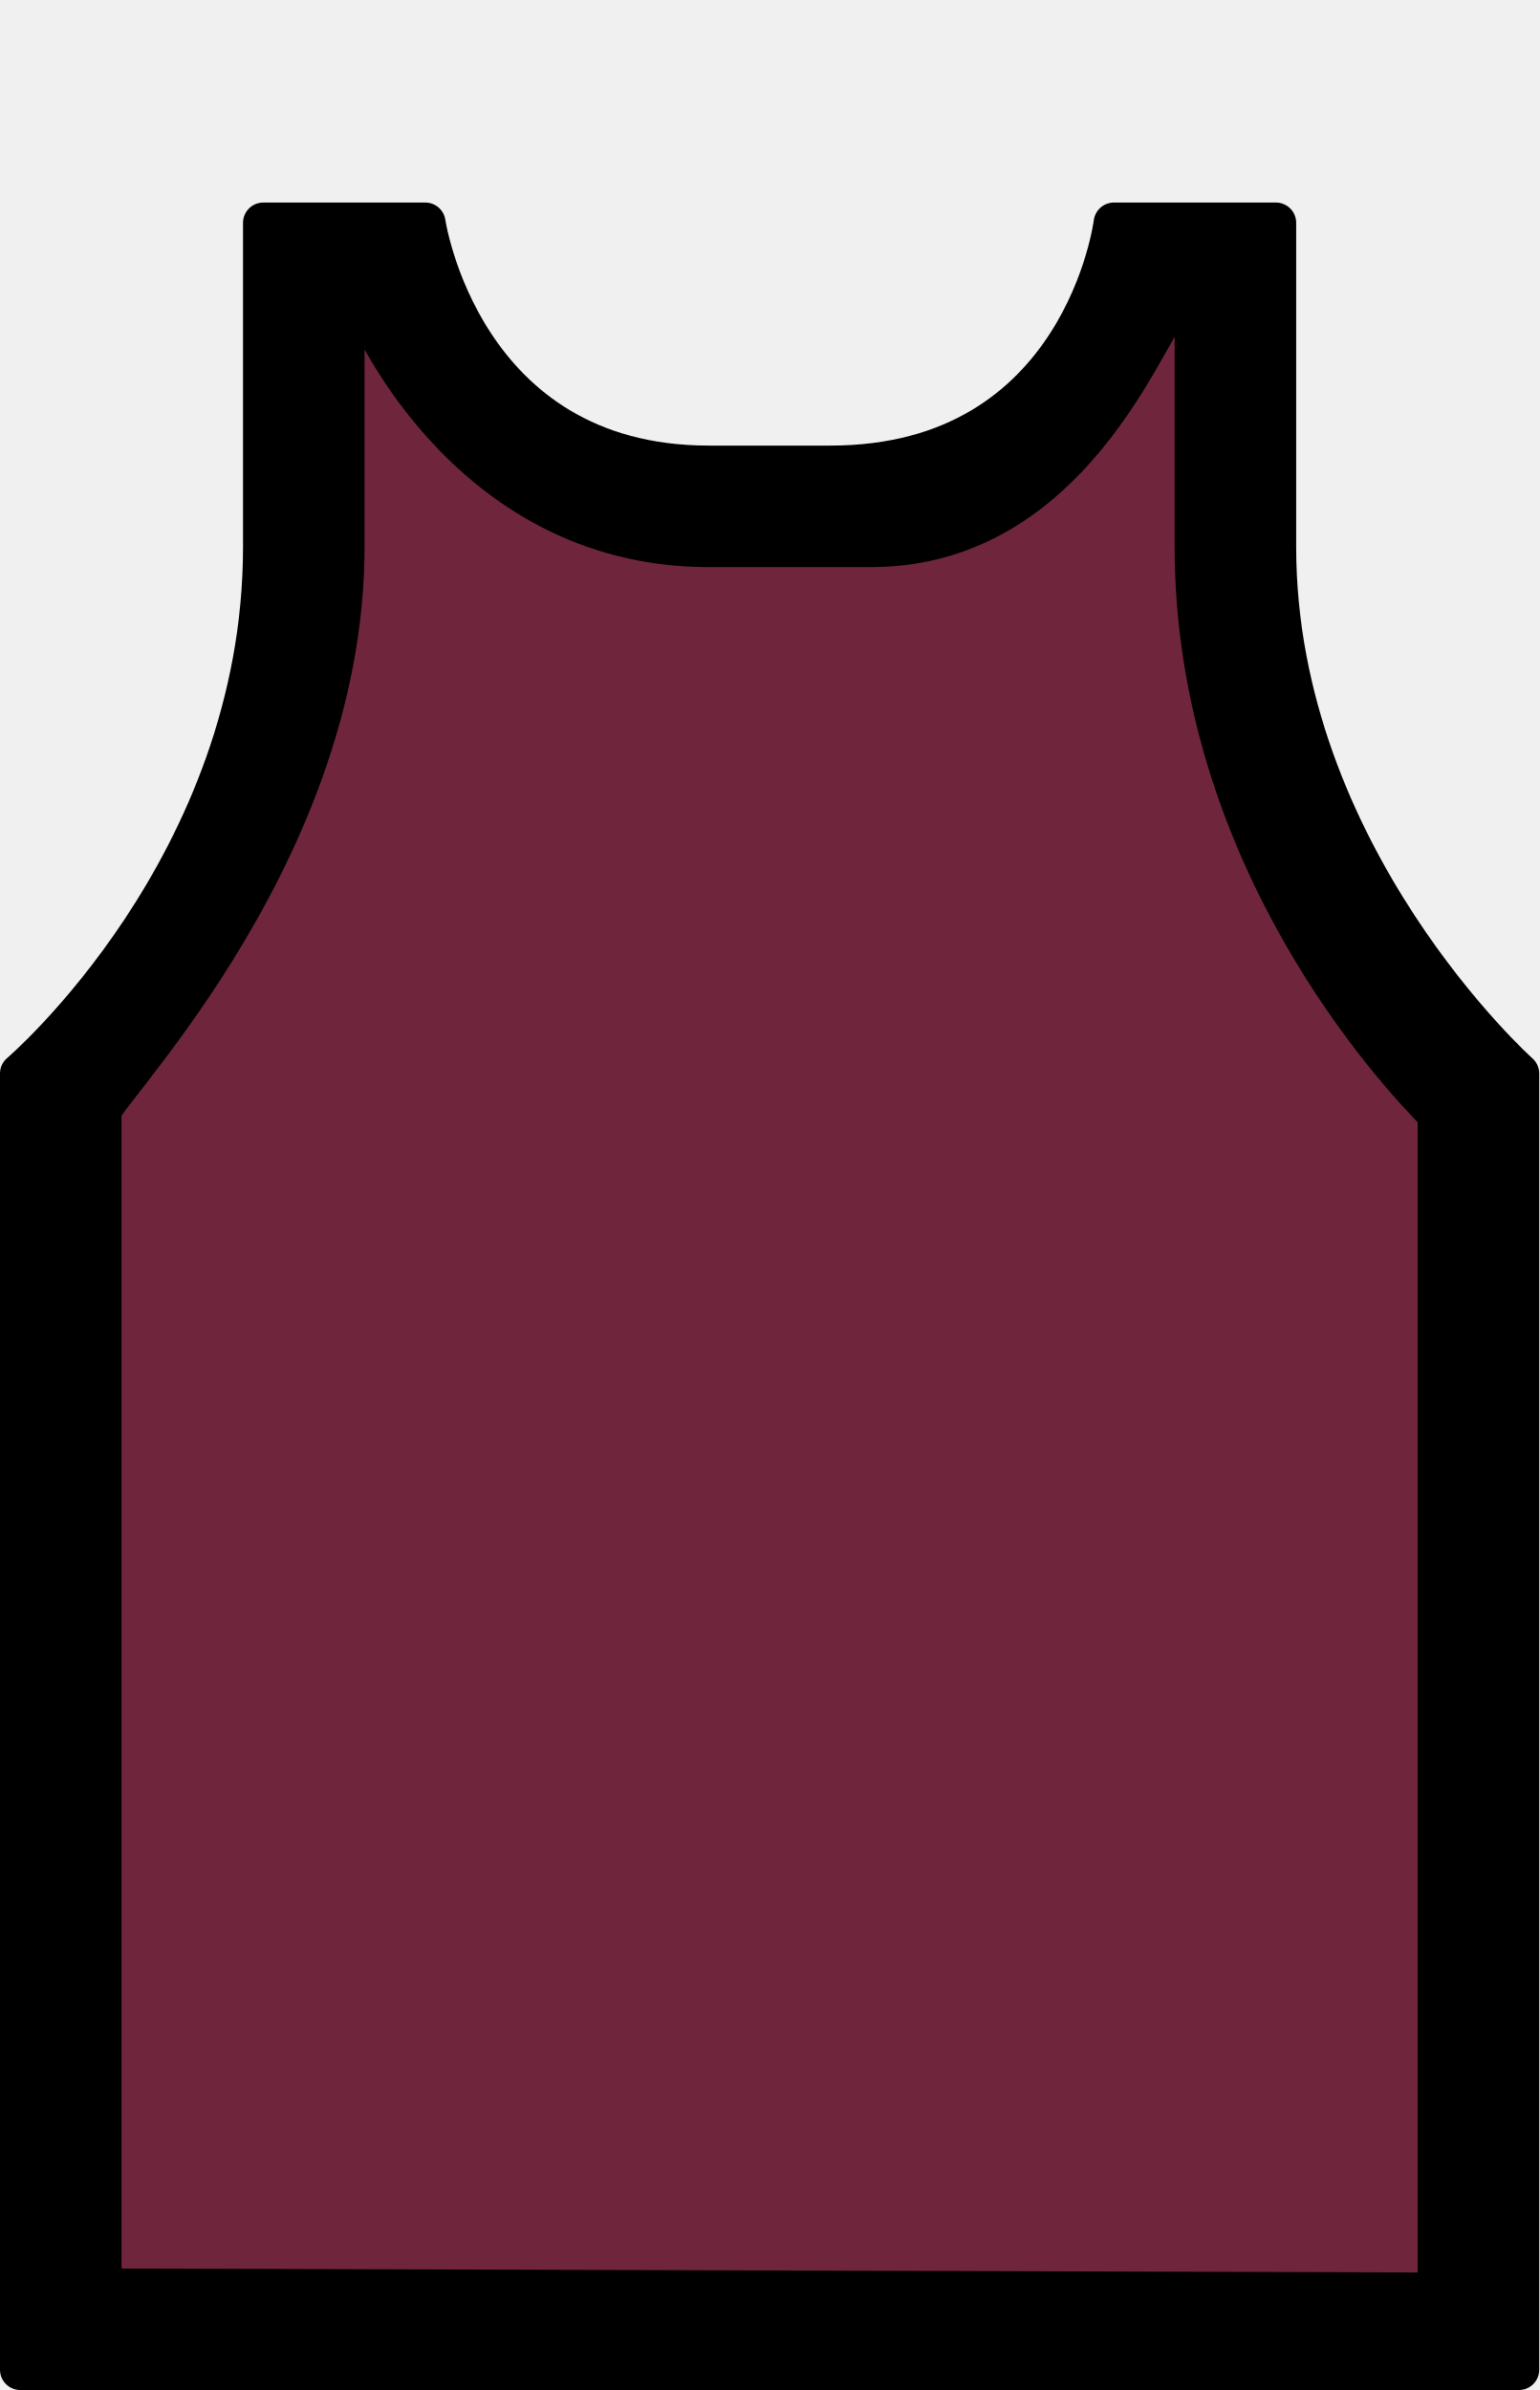
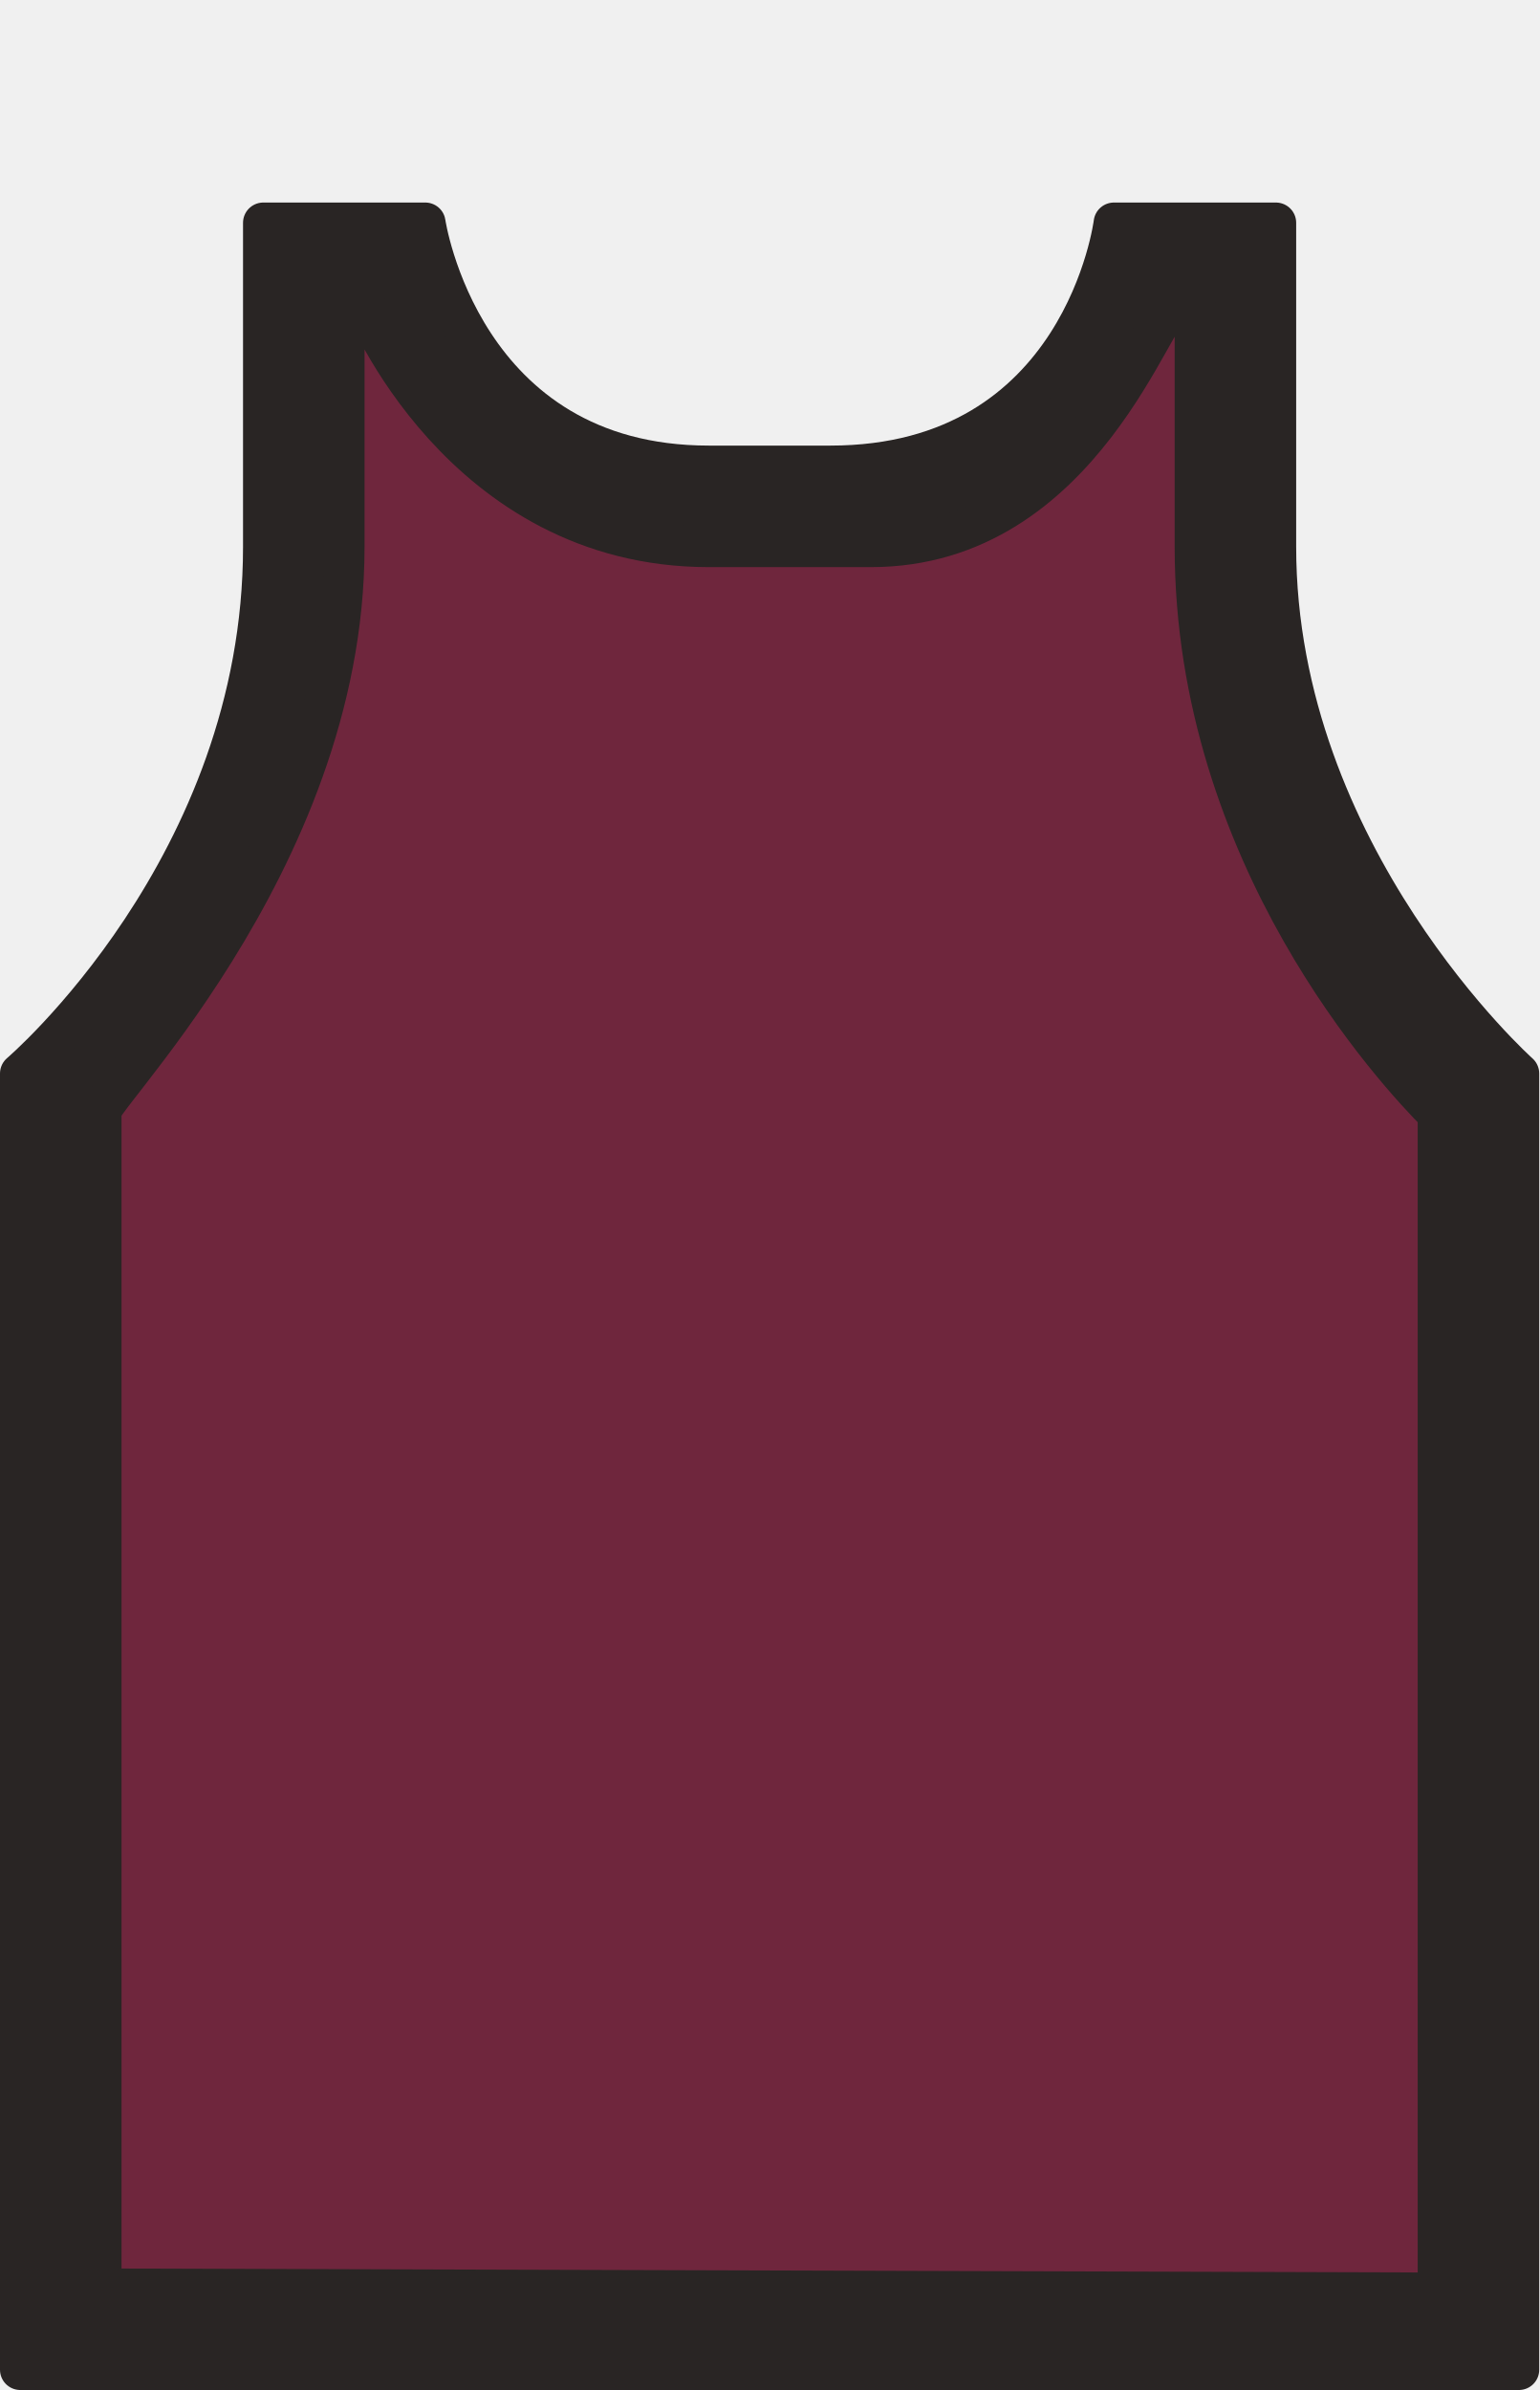
<svg xmlns="http://www.w3.org/2000/svg" version="1.0" width="38" height="59" fill="#ffffff">
  <defs />
-   <path stroke="#000000" stroke-width="1" fill="#000000" stroke-linecap="round" stroke-linejoin="round" d="M 6.5 5.5 L 10.5 5.5 C 10.5 5.5 11.375 11.5 17.5 11.5 L 20.5 11.5 C 26.751 11.5 27.5 5.5 27.5 5.5 L 31.5 5.5 L 31.5 13.5 C 31.5 21.138 37.5 26.5 37.5 26.5 L 37.5 58.5 L 0.5 58.5 L 0.5 26.5 C 0.5 26.5 6.5 21.387 6.5 13.5 L 6.5 5.5 z" />
-   <path stroke="#000000" stroke-width="1" fill="#6F263D" stroke-linecap="round" stroke-linejoin="round" d="M 8.5 7.5 L 9 7.5 C 9 7.5 11.375 13.5 17.5 13.5 L 21.5 13.5 C 26.751 13.5 28.5 7.5 29 7.5 L 29.5 7.5 L 29.5 13.5 C 29.5 21.138 34.5 26.5 35.5 27.5 L 35.5 56.6 L 2.5 56.5 L 2.5 27.5 C 2 27.5 8.5 21.387 8.5 13.5 L 8.5 7.5 z" />
+   <path stroke="#292524" stroke-width="1" fill="#292524" stroke-linecap="round" stroke-linejoin="round" d="M 6.5 5.5 L 10.5 5.5 C 10.5 5.5 11.375 11.5 17.5 11.5 L 20.5 11.5 C 26.751 11.5 27.5 5.5 27.5 5.5 L 31.5 5.5 L 31.5 13.5 C 31.5 21.138 37.5 26.5 37.5 26.5 L 37.5 58.5 L 0.5 58.5 L 0.5 26.5 C 0.5 26.5 6.5 21.387 6.5 13.5 L 6.5 5.5 z" />
+   <path stroke="#292524" stroke-width="1" fill="#6F263D" stroke-linecap="round" stroke-linejoin="round" d="M 8.5 7.5 L 9 7.5 C 9 7.5 11.375 13.5 17.5 13.5 L 21.5 13.5 C 26.751 13.5 28.5 7.5 29 7.5 L 29.5 7.5 L 29.5 13.5 C 29.5 21.138 34.5 26.5 35.5 27.5 L 35.5 56.6 L 2.5 56.5 L 2.5 27.5 C 2 27.5 8.5 21.387 8.5 13.5 L 8.5 7.5 z" />
</svg>
